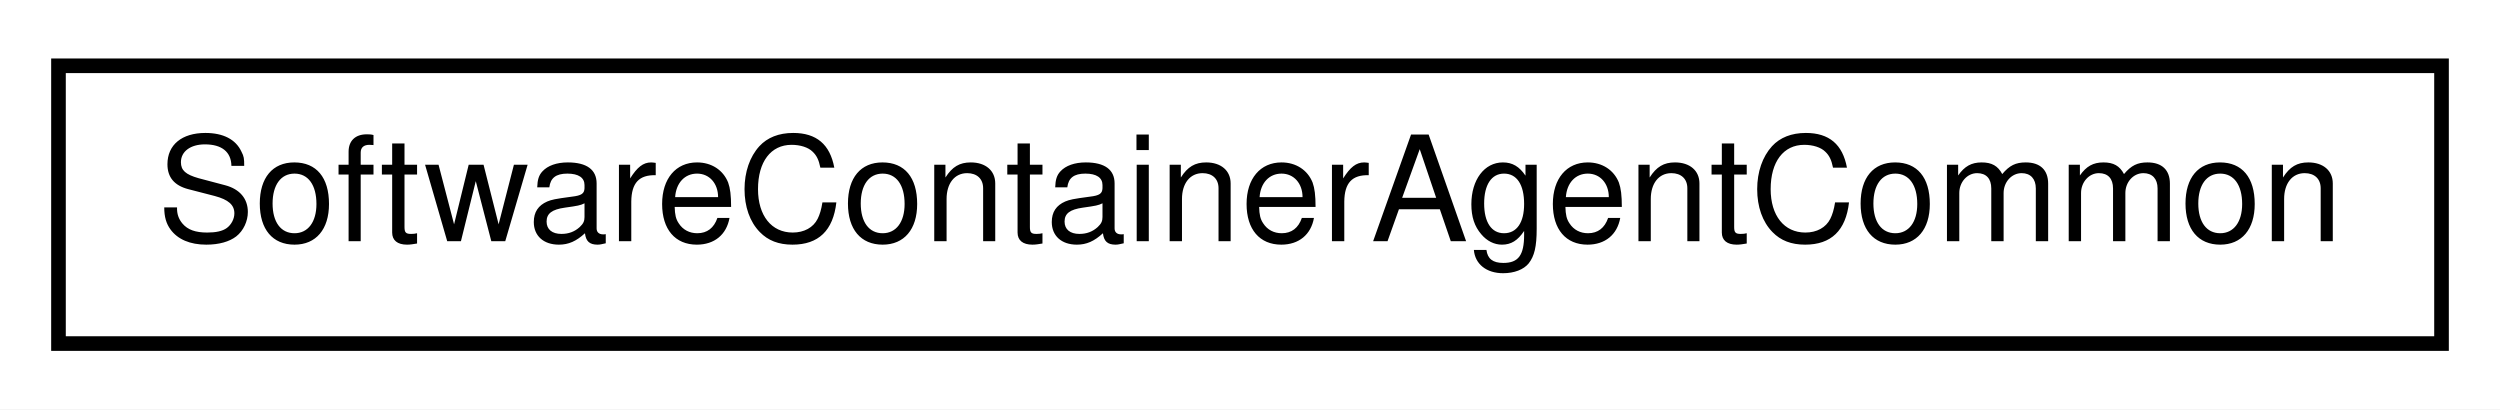
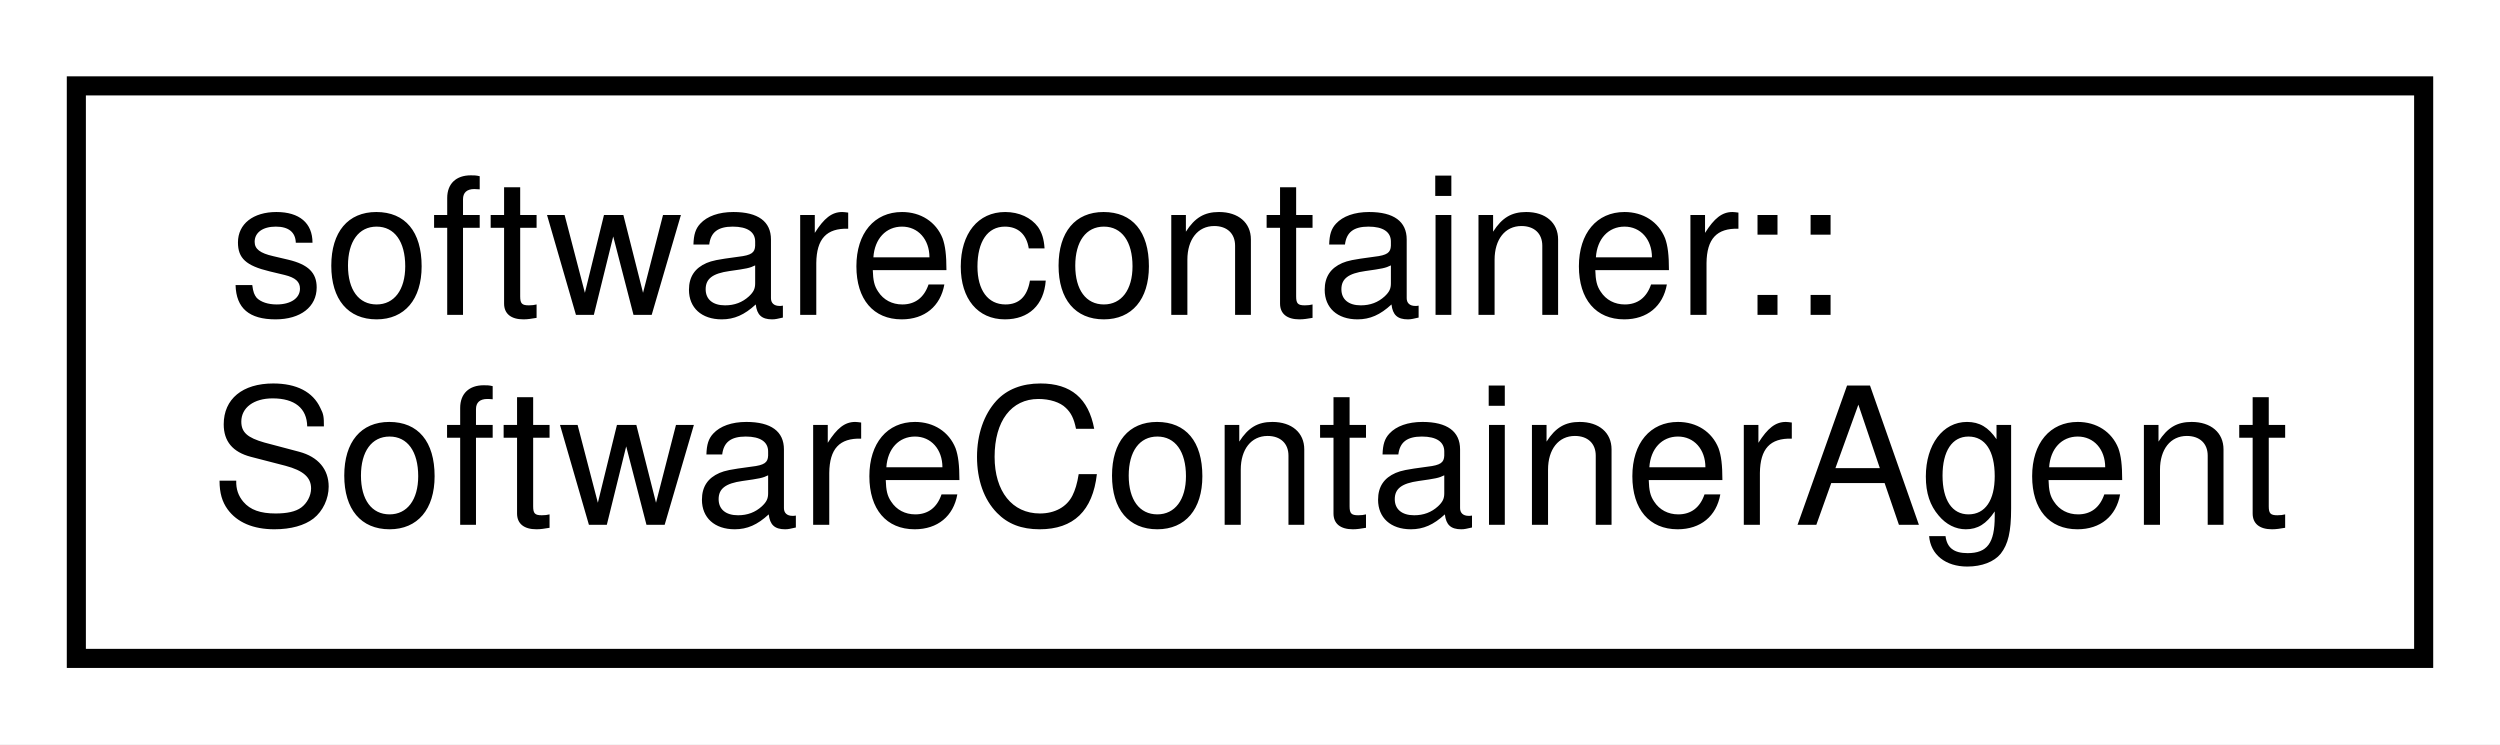
- <svg xmlns="http://www.w3.org/2000/svg" xmlns:xlink="http://www.w3.org/1999/xlink" width="171pt" height="28pt" viewBox="0.00 0.00 171.00 28.00">
-   <g id="graph0" class="graph" transform="scale(1 1) rotate(0) translate(4 24)">
-     <polygon fill="white" stroke="none" points="-4,4 -4,-24 167,-24 167,4 -4,4" />
+ <svg xmlns="http://www.w3.org/2000/svg" xmlns:xlink="http://www.w3.org/1999/xlink" width="131pt" height="39pt" viewBox="0.00 0.00 131.00 39.00">
+   <g id="graph0" class="graph" transform="scale(1 1) rotate(0) translate(4 35)">
+     <polygon fill="white" stroke="none" points="-4,4 -4,-35 127,-35 127,4 -4,4" />
    <g id="node1" class="node">
      <g id="a_node1">
-         <a xlink:href="class_software_container_agent_common.html" target="_top" xlink:title="SoftwareContainerAgentCommon">
-           <polygon fill="white" stroke="black" points="0,-0.5 0,-19.5 163,-19.5 163,-0.5 0,-0.5" />
-           <text text-anchor="middle" x="81.5" y="-7.5" font-family="Helvetica,sans-Serif" font-size="10.00">SoftwareContainerAgentCommon</text>
+         <a xlink:href="classsoftwarecontainer_1_1_software_container_agent.html" target="_top" xlink:title="A wrapper class. ">
+           <polygon fill="white" stroke="black" points="0,-0.5 0,-30.5 123,-30.5 123,-0.5 0,-0.5" />
+           <text text-anchor="start" x="8" y="-18.5" font-family="Helvetica,sans-Serif" font-size="10.00">softwarecontainer::</text>
+           <text text-anchor="middle" x="61.5" y="-7.5" font-family="Helvetica,sans-Serif" font-size="10.00">SoftwareContainerAgent</text>
        </a>
      </g>
    </g>
  </g>
</svg>
